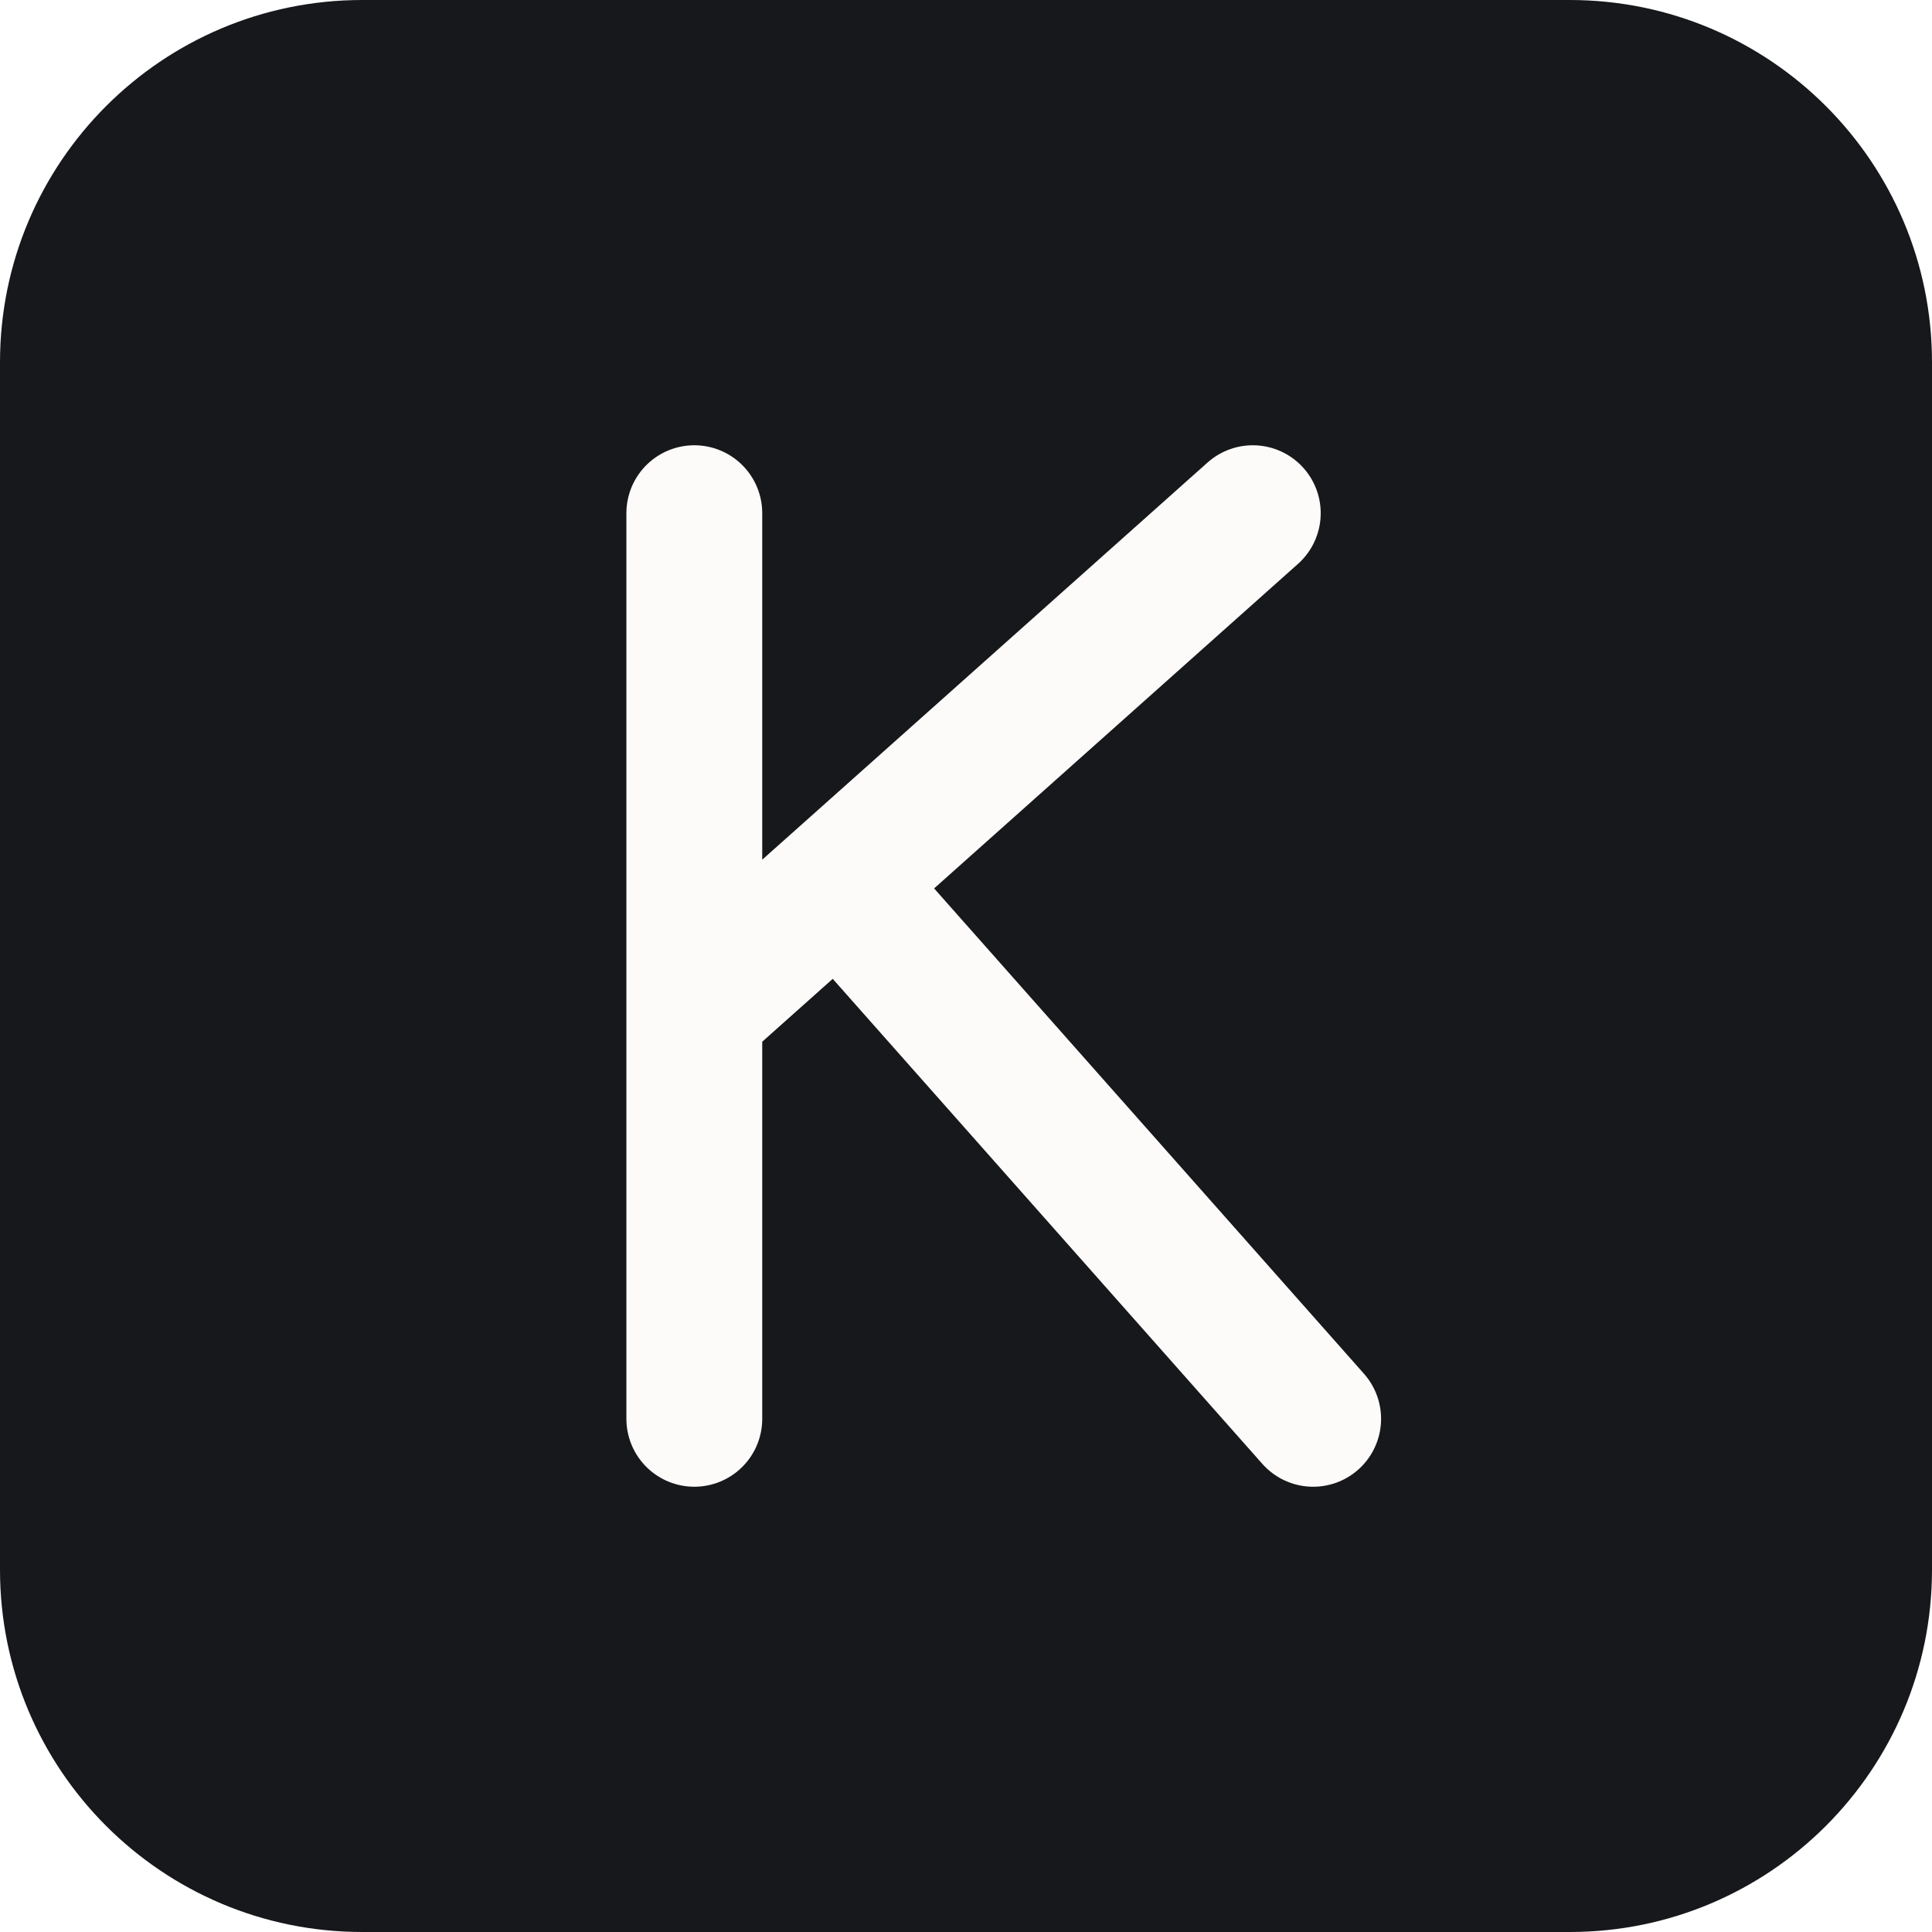
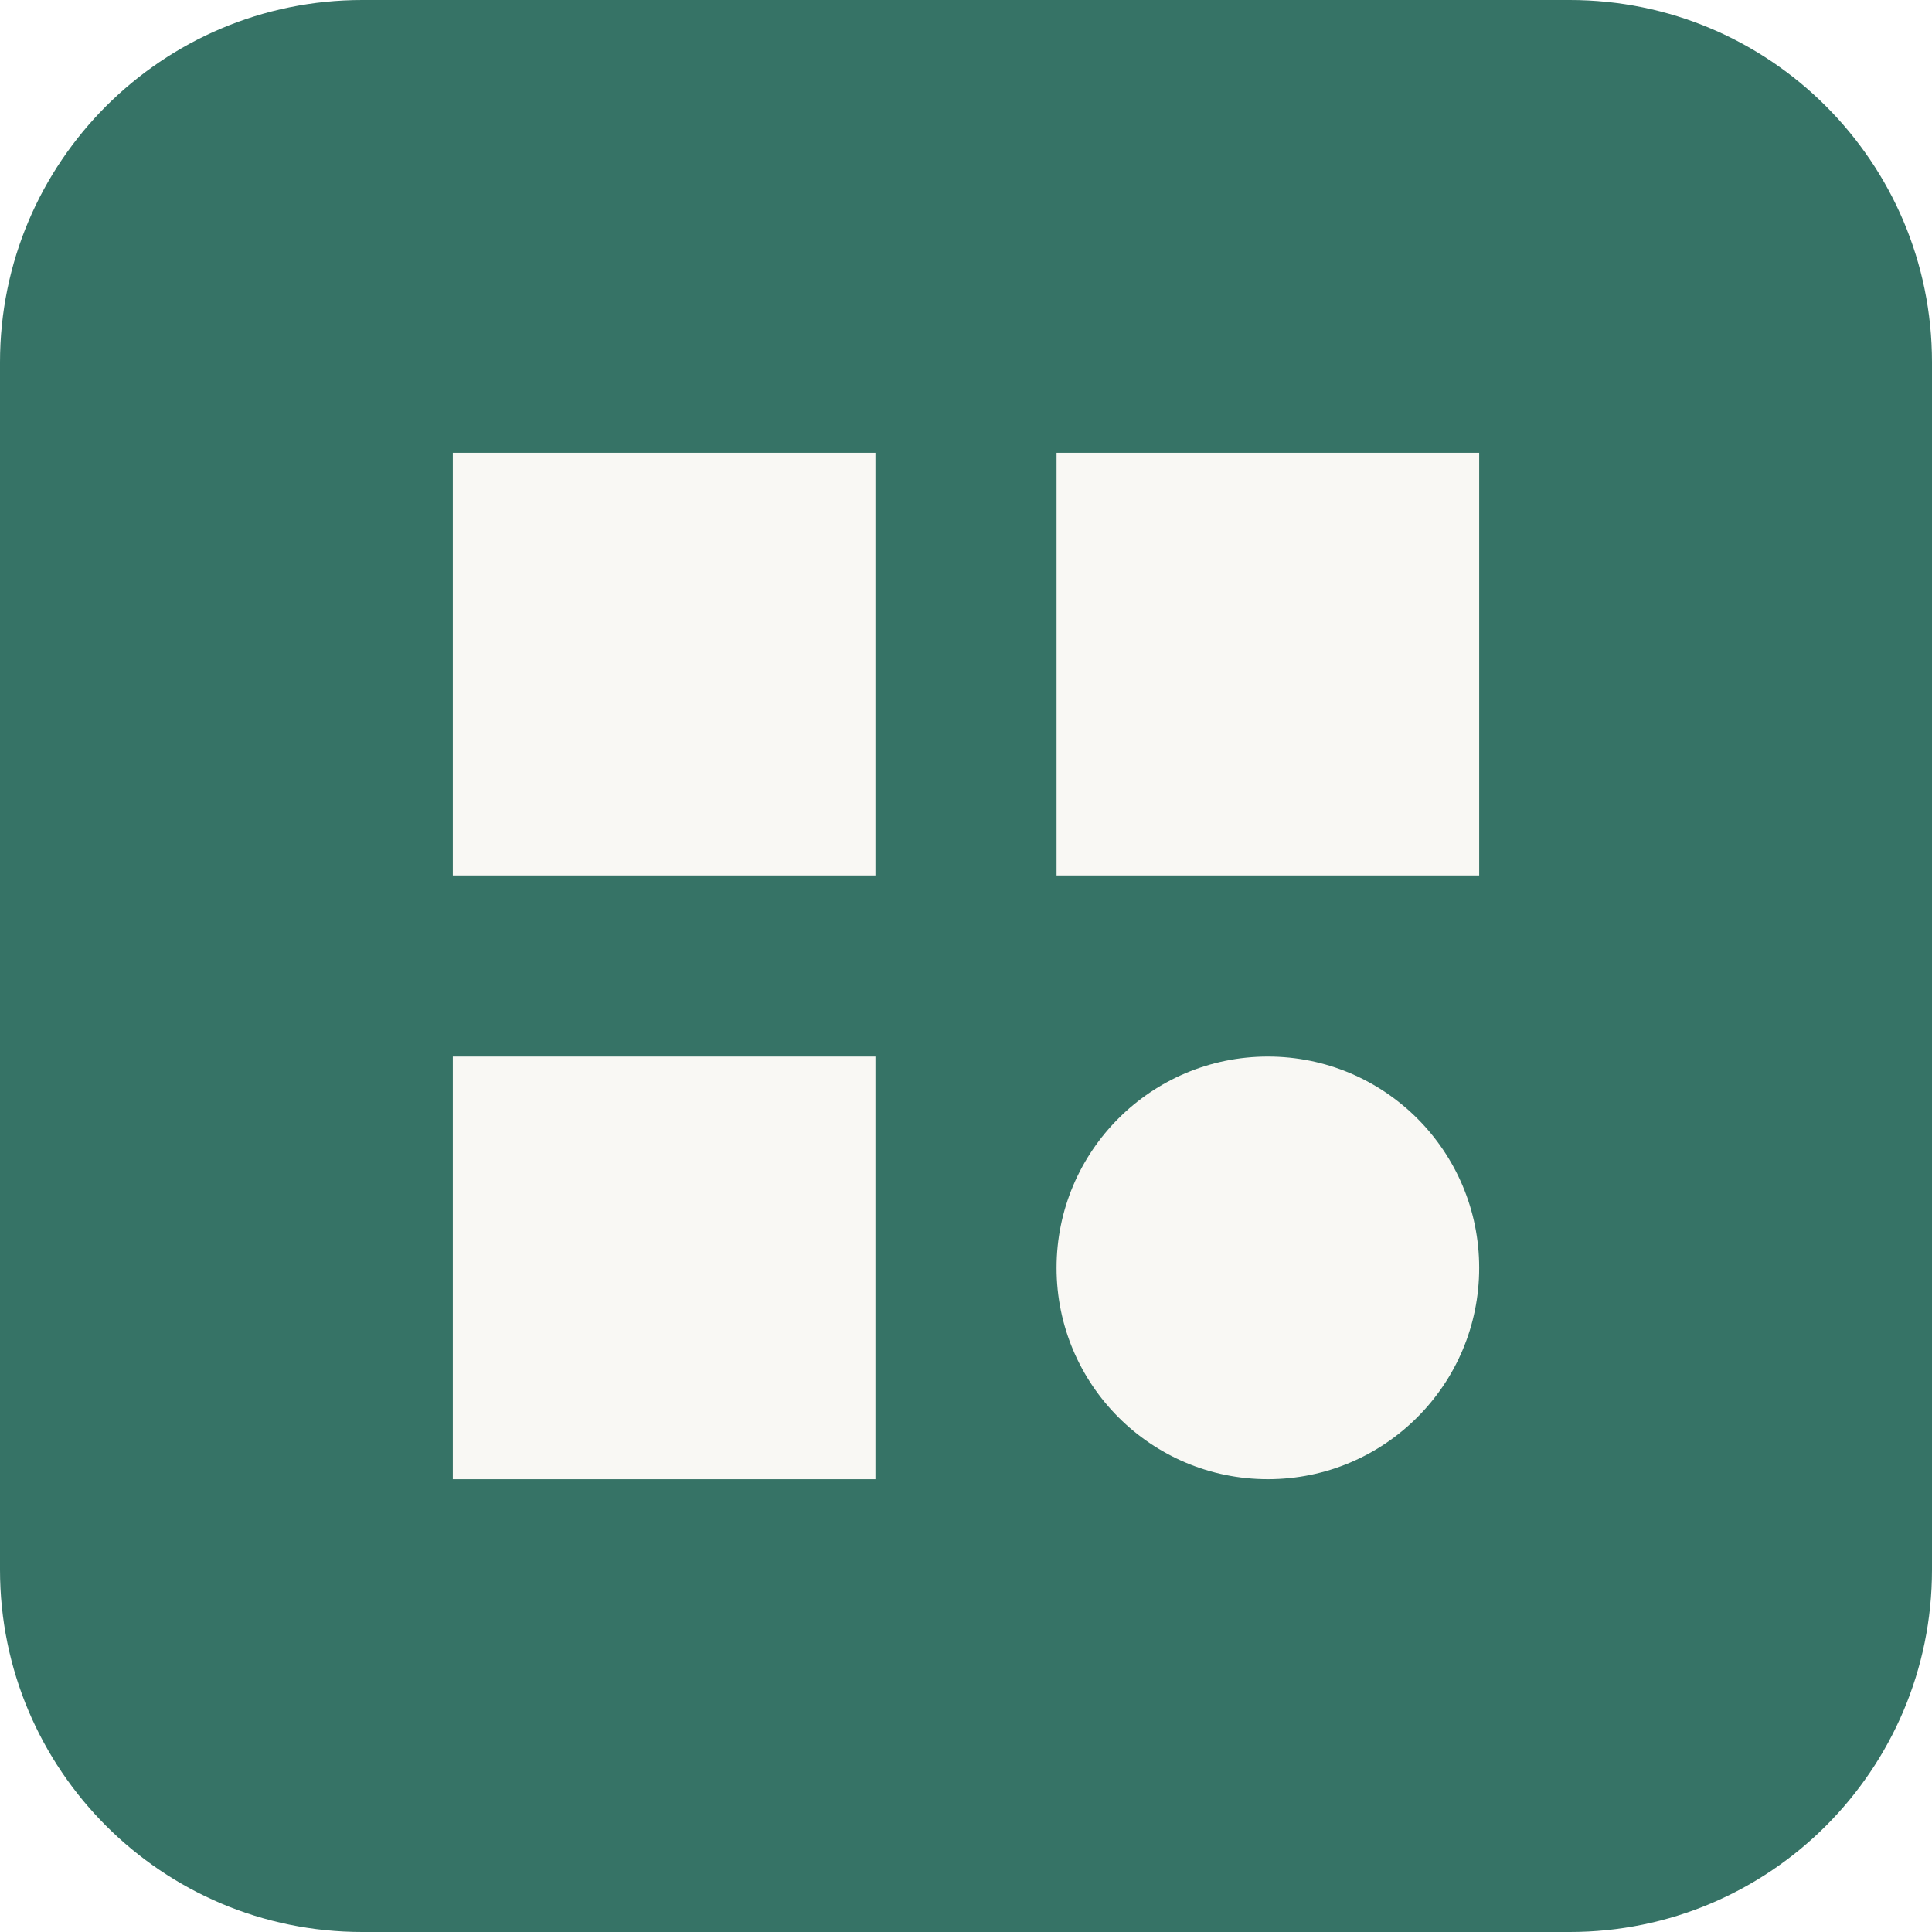
<svg xmlns="http://www.w3.org/2000/svg" viewBox="0 0 64 64" role="img" aria-label="Kkubuck">
-   <rect width="64" height="64" rx="12" fill="#17181b" />
-   <path d="M23 17v30M23 33.5 41.5 17M28 29.5 43.5 47" fill="none" stroke="#fcfbf9" stroke-width="4.5" stroke-linecap="round" stroke-linejoin="round" />
+   <rect width="64" height="64" rx="12" fill="#367366" />
+   <g fill="#f9f8f4">
+     <path d="M15 15h14v14H15zM35 15h14v14H35zM15 35h14v14H15z" />
+     <circle cx="42" cy="42" r="7" />
+   </g>
</svg>
